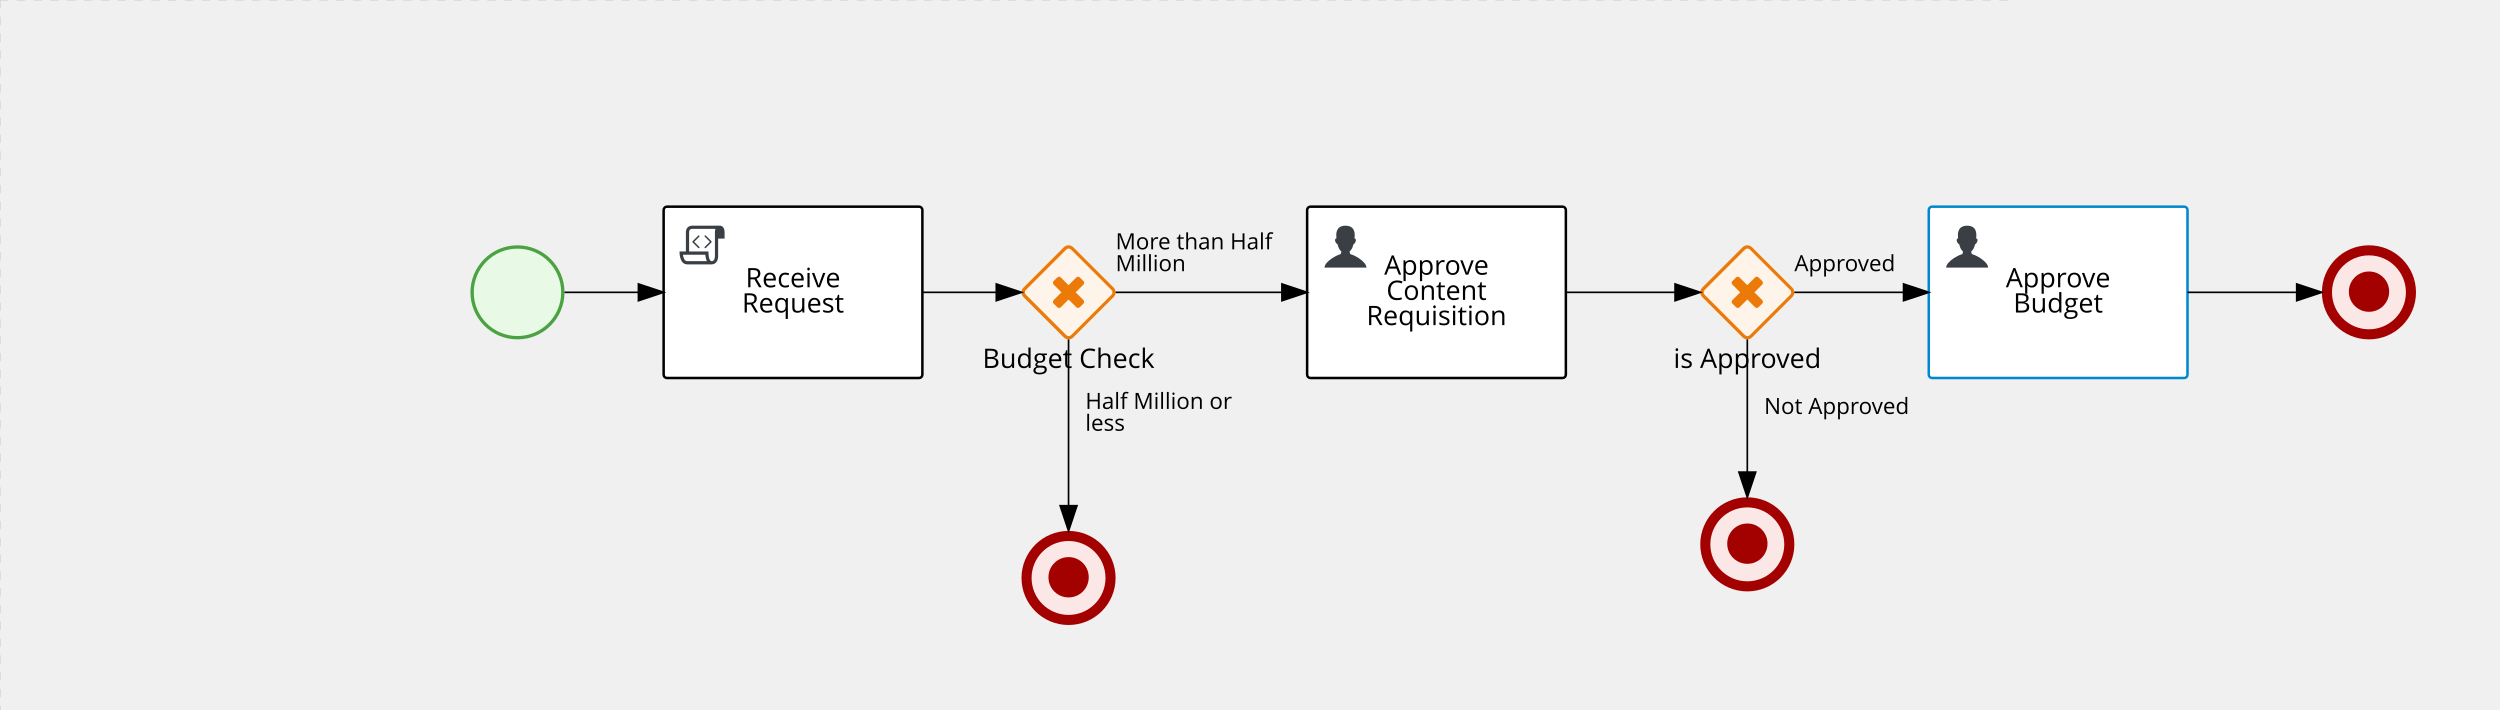
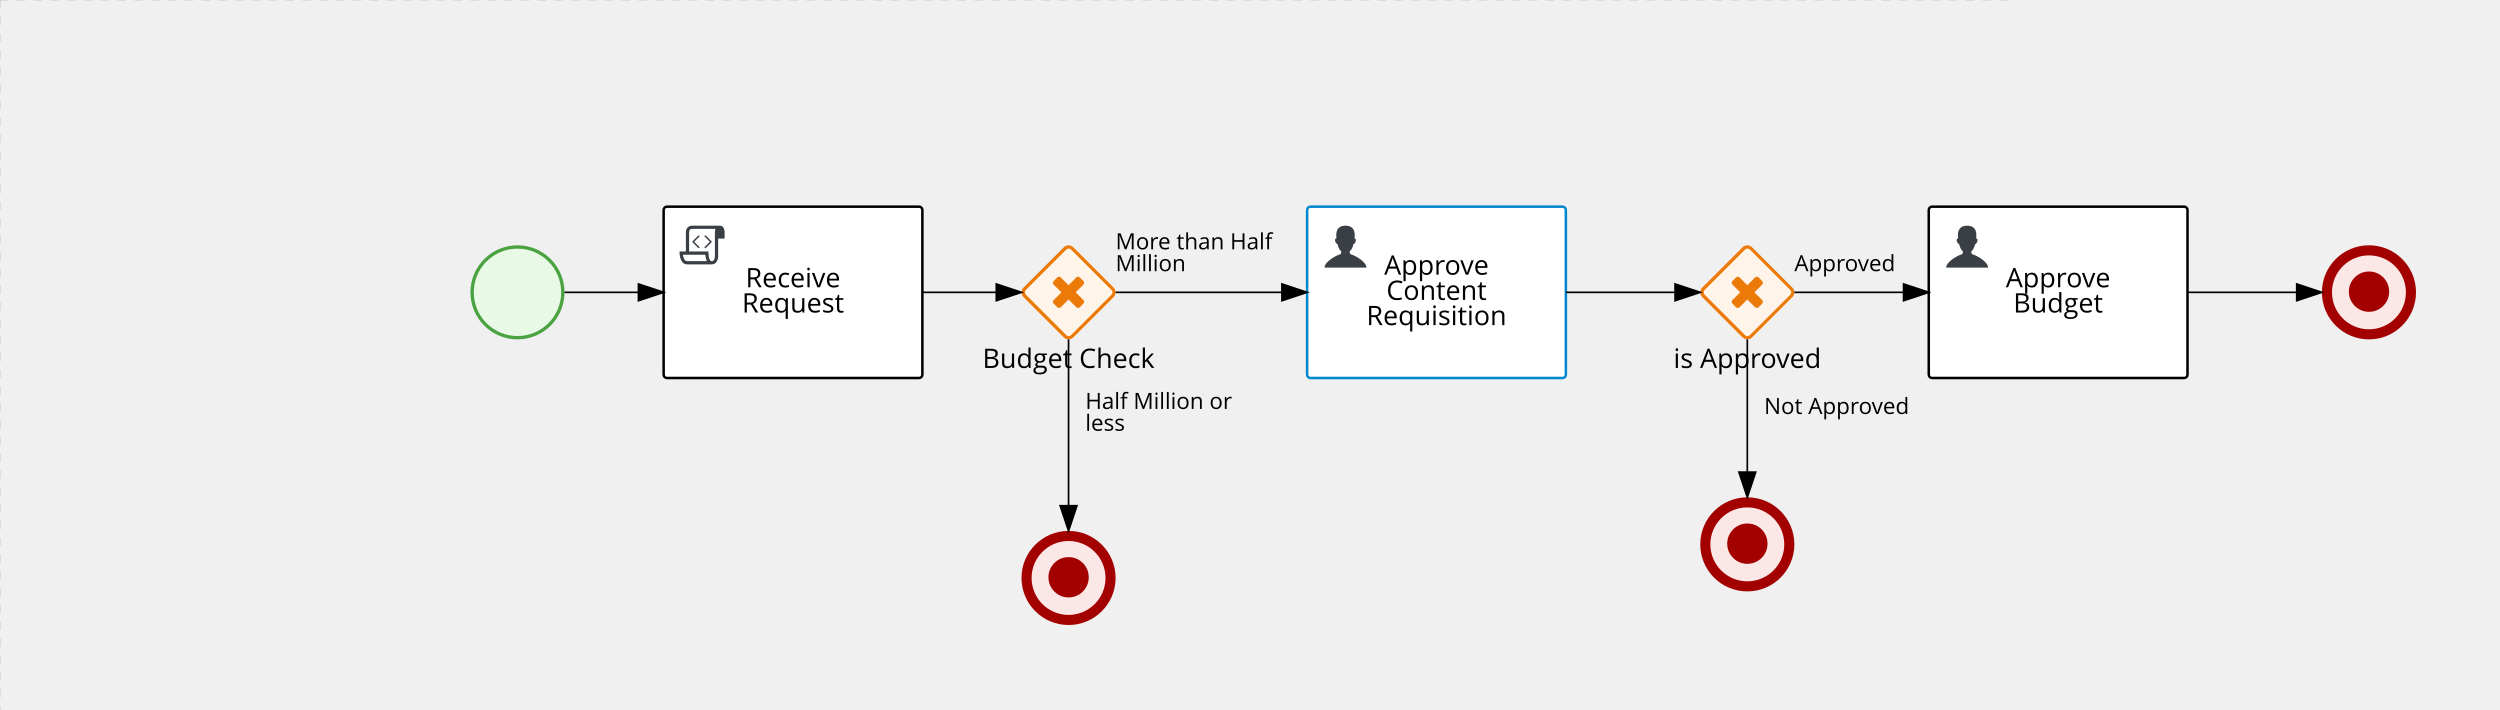
<svg xmlns="http://www.w3.org/2000/svg" version="1.1" width="1488" height="422" viewBox="0 0 1488 422">
  <defs />
  <g transform="matrix(1,0,0,1,0,0)">
    <g>
      <g>
        <g>
          <path fill="none" stroke="#d3d3d3" paint-order="fill stroke markers" d=" M 0 0 L 1200 0" stroke-miterlimit="10" stroke-opacity="0.8" stroke-dasharray="5" />
        </g>
        <g>
          <path fill="none" stroke="#d3d3d3" paint-order="fill stroke markers" d=" M 0 0 L 0 800" stroke-miterlimit="10" stroke-opacity="0.8" stroke-dasharray="5" />
        </g>
      </g>
      <g id="_47CD75F8-A6C3-4001-8D92-16EB3D721F1A" bpmn2nodeid="_47CD75F8-A6C3-4001-8D92-16EB3D721F1A" transform="matrix(1,0,0,1,608,146)">
        <g>
          <path fill="none" stroke="none" />
        </g>
        <g transform="matrix(0.125,0,0,0.125,0,0)">
          <g transform="matrix(1,0,0,1,0,0)">
            <path fill="#fef4ea" stroke="none" id="_47CD75F8-A6C3-4001-8D92-16EB3D721F1A?shapeType=BACKGROUND" paint-order="stroke fill markers" d=" M 0 0 M 224.4 4.3 C 216.4 4.3 208.4 7.3 202.3 13.4 L 13.5 202.2 C 1.3 214.4 1.3 234.2 13.5 246.4 L 202.2 435.1 C 208.3 441.2 216.4 444.2 224.3 444.2 C 232.2 444.2 240.3 441.2 246.4 435.1 L 435.1 246.4 C 447.3 234.2 447.3 214.4 435.1 202.2 L 246.5 13.4 C 240.4 7.3 232.4 4.3 224.4 4.3 L 224.4 4.3 Z" />
          </g>
          <g>
            <g transform="matrix(1,0,0,1,0,0)">
              <g transform="matrix(1,0,0,1,0,0)">
                <path fill="#ec7a08" stroke="none" id="_47CD75F8-A6C3-4001-8D92-16EB3D721F1A?shapeType=BORDER&amp;renderType=FILL" paint-order="stroke fill markers" d=" M 0 0 M 20.8 212.7 L 213.3 20.2 C 219.6 13.9 229.7 13.9 235.9 20.2 L 428.4 212.7 C 434.7 219 434.7 229.1 428.4 235.3 L 235.9 427.8 C 229.6 434.1 219.5 434.1 213.3 427.8 L 20.8 235.3 C 14.5 229.1 14.5 218.9 20.8 212.7 L 20.8 212.7 Z M 0 0 M 0 224 C 0 232.1 3.1 240.3 9.3 246.5 L 201.5 438.7 C 213.9 451.1 234.1 451.1 246.5 438.7 L 438.7 246.5 C 444.9 240.3 448 232.1 448 224 C 448 215.9 444.9 207.7 438.7 201.5 L 246.5 9.3 C 234.1 -3.1 213.9 -3.1 201.5 9.3 L 9.3 201.5 C 3.1 207.7 0 215.9 0 224 L 0 224 Z" />
              </g>
            </g>
          </g>
          <g>
            <g transform="matrix(1,0,0,1,0,0)">
              <g transform="matrix(1,0,0,1,0,0)">
                <path fill="#ec7a08" stroke="none" id="_47CD75F8-A6C3-4001-8D92-16EB3D721F1Aundefined" paint-order="stroke fill markers" d=" M 0 0 M 298.2 269.2 C 298.2 272.6 297.1 275.3 294.7 277.7 L 277.7 294.7 C 275.3 297.1 272.6 298.2 269.2 298.2 C 265.8 298.2 263.1 297.1 260.7 294.7 L 224 258 L 187.2 294.8 C 184.8 297.2 182.1 298.3 178.7 298.3 C 175.3 298.3 172.6 297.2 170.2 294.8 L 153.2 277.8 C 150.8 275.4 149.7 272.7 149.7 269.3 C 149.7 265.9 150.8 263.2 153.2 260.8 L 190 224 L 153.2 187.2 C 150.8 184.8 149.7 182 149.7 178.7 C 149.7 175.3 150.8 172.5 153.2 170.2 L 170.2 153.2 C 172.6 150.8 175.3 149.7 178.7 149.7 C 182.1 149.7 184.8 150.8 187.2 153.2 L 224 190 L 260.8 153.2 C 263.2 150.8 265.9 149.7 269.3 149.7 C 272.7 149.7 275.4 150.8 277.8 153.2 L 294.8 170.2 C 297.2 172.5 298.3 175.3 298.3 178.7 C 298.3 182 297.2 184.8 294.8 187.2 L 258 224 L 294.8 260.8 C 297.1 263.1 298.2 265.9 298.2 269.2 Z" />
              </g>
            </g>
          </g>
        </g>
        <g transform="matrix(1,0,0,1,-23.22266,61)">
          <text fill="#000000" stroke="none" font-family="Open Sans" font-size="12pt" font-style="normal" font-weight="normal" text-decoration="normal" x="51.223" y="12" text-anchor="middle" dominant-baseline="alphabetic">Budget Check</text>
        </g>
      </g>
      <g id="_5832164D-7DEC-4E55-96C7-1B1985E68838" bpmn2nodeid="_5832164D-7DEC-4E55-96C7-1B1985E68838" transform="matrix(1,0,0,1,280,146)">
        <g>
          <path fill="none" stroke="none" />
        </g>
        <g transform="matrix(0.125,0,0,0.125,0,0)">
          <g transform="matrix(1,0,0,1,0,0)">
            <path fill="#e8fae6" stroke="none" id="_5832164D-7DEC-4E55-96C7-1B1985E68838?shapeType=BACKGROUND" paint-order="stroke fill markers" d=" M 0 0 M 444 224 C 444 263.9 434.2 300.8 414.4 334.5 C 394.7 368.2 368 394.9 334.4 414.5 C 300.8 434.1 263.9 444 224 444 C 184.1 444 147.2 434.2 113.5 414.4 C 79.8 394.7 53.1 368 33.5 334.4 C 13.9 300.8 4 263.9 4 224 C 4 184.1 13.8 147.2 33.6 113.5 C 53.4 79.8 80.1 53.1 113.6 33.5 C 147.1 13.9 184.1 4 224 4 C 263.9 4 300.8 13.8 334.5 33.6 C 368.2 53.4 394.9 80.1 414.5 113.6 C 434.1 147.1 444 184.1 444 224 Z" />
          </g>
          <g>
            <g transform="matrix(1,0,0,1,0,0)">
              <g transform="matrix(1,0,0,1,0,0)">
                <path fill="#4aa241" stroke="none" id="_5832164D-7DEC-4E55-96C7-1B1985E68838?shapeType=BORDER&amp;renderType=FILL" paint-order="stroke fill markers" d=" M 0 0 M 224 0 C 100.3 0 0 100.3 0 224 C 0 347.7 100.3 448 224 448 C 347.7 448 448 347.7 448 224 C 448 100.3 347.7 0 224 0 Z M 0 0 M 224 432 C 109.1 432 16 338.9 16 224 C 16 109.1 109.1 16 224 16 C 338.9 16 432 109.1 432 224 C 432 338.9 338.9 432 224 432 Z" />
              </g>
            </g>
          </g>
        </g>
        <g transform="matrix(1,0,0,1,28,61)" />
      </g>
      <g id="_7F8D8C8F-030A-4CD9-A60C-AFBC822C1DB2" bpmn2nodeid="_7F8D8C8F-030A-4CD9-A60C-AFBC822C1DB2" transform="matrix(1,0,0,1,395,123)">
        <g>
          <path fill="none" stroke="none" />
        </g>
        <g transform="matrix(1,0,0,1,0,0)">
          <path fill="#ffffff" stroke="none" id="_7F8D8C8F-030A-4CD9-A60C-AFBC822C1DB2?shapeType=BACKGROUND" paint-order="stroke fill markers" d=" M 2 0 L 152 0 L 152 0 A 2 2 0 0 1 154 2 L 154 100 L 154 100 A 2 2 0 0 1 152 102 L 2 102 L 2 102 A 2 2 0 0 1 0 100 L 0 2 L 0 2 A 2 2 0 0 1 2 0 Z" />
        </g>
        <g transform="matrix(1,0,0,1,0,0)">
-           <path fill="none" stroke="rgb(0,0,0)" id="_7F8D8C8F-030A-4CD9-A60C-AFBC822C1DB2?shapeType=BORDER&amp;renderType=STROKE" paint-order="fill stroke markers" d=" M 2 0 L 152 0 L 152 0 A 2 2 0 0 1 154 2 L 154 100 L 154 100 A 2 2 0 0 1 152 102 L 2 102 L 2 102 A 2 2 0 0 1 0 100 L 0 2 L 0 2 A 2 2 0 0 1 2 0 Z" stroke-miterlimit="10" stroke-width="1.5" stroke-dasharray="" />
+           <path fill="none" stroke="#000000" id="_7F8D8C8F-030A-4CD9-A60C-AFBC822C1DB2?shapeType=BORDER&amp;renderType=STROKE" paint-order="fill stroke markers" d=" M 2 0 L 152 0 L 152 0 A 2 2 0 0 1 154 2 L 154 100 L 154 100 A 2 2 0 0 1 152 102 L 2 102 L 2 102 A 2 2 0 0 1 0 100 L 0 2 L 0 2 A 2 2 0 0 1 2 0 Z" stroke-miterlimit="10" stroke-width="1.5" stroke-dasharray="" />
        </g>
        <g>
          <g transform="matrix(0.06,0,0,0.06,9.4,9.4)">
            <g transform="matrix(1,0,0,1,0,0)">
              <path fill="#393f44" stroke="none" id="_7F8D8C8F-030A-4CD9-A60C-AFBC822C1DB2undefined" paint-order="stroke fill markers" d=" M 0 0 M 197.3 130.2 C 194.4 127.3 189.6 127.3 186.7 130.2 L 130.2 186.7 C 127.3 189.6 127.3 194.4 130.2 197.3 L 186.7 253.8 C 188.1 255.3 190.1 256 192 256 C 193.9 256 195.9 255.3 197.3 253.7 C 200.2 250.8 200.2 246 197.3 243.1 L 146.2 192 L 197.3 140.8 C 200.2 137.9 200.2 133.1 197.3 130.2 Z" />
            </g>
            <g transform="matrix(1,0,0,1,0,0)">
              <path fill="#393f44" stroke="none" id="_7F8D8C8F-030A-4CD9-A60C-AFBC822C1DB2undefined" paint-order="stroke fill markers" d=" M 0 0 M 261.3 130.2 C 258.4 127.3 253.6 127.3 250.7 130.2 C 247.8 133.1 247.8 137.9 250.7 140.8 L 301.8 191.9 L 250.7 243 C 247.8 245.9 247.8 250.7 250.7 253.6 C 252.1 255.3 254.1 256 256 256 C 257.9 256 259.9 255.3 261.3 253.8 L 317.8 197.3 C 320.7 194.4 320.7 189.6 317.8 186.7 L 261.3 130.2 Z" />
            </g>
            <g transform="matrix(1,0,0,1,0,0)">
              <path fill="#393f44" stroke="none" id="_7F8D8C8F-030A-4CD9-A60C-AFBC822C1DB2undefined" paint-order="stroke fill markers" d=" M 0 0 M 400 32 C 400 32 152.8 32 128 32 C 62 32 64 96 64 96 L 64 288 L 1 288 C 1 288 -4 416 78 416 L 320 416 C 368 416 384 368 384 336 C 384 314.2 384 224.4 384 160 L 448 160 L 448 96 C 448 96 449 32 400 32 Z M 0 0 M 78 383.9 C 68.5 383.9 61.6 381.1 55.5 374.9 C 43.4 362.4 37.5 339.6 34.9 320 L 256.9 320 C 257.1 322.7 257.3 325.4 257.6 328.2 C 260 351.6 264.7 370.1 271.9 383.9 L 78 383.9 L 78 383.9 Z M 0 0 M 352 336 C 352 345.9 349.6 360.3 342.9 371 C 337.2 380.1 330.4 384 320 384 C 285 384 288 288 288 288 L 96 288 L 96 96 L 96 95.9 L 96 95.1 C 96 90.6 97.6 78.3 104.7 71.2 C 106.5 69.4 111.9 64 128 64 L 356.5 64 C 354.4 72.8 352.8 81.8 352.2 89.9 C 352.2 90.5 352.1 91.1 352.1 91.7 C 352.1 92 352.1 92.3 352.1 92.6 C 352 94.8 352 96 352 96 L 352 160 L 352 336 Z" />
            </g>
          </g>
        </g>
        <g transform="matrix(1,0,0,1,46.625,36)">
          <text fill="#000000" stroke="none" font-family="Open Sans" font-size="12pt" font-style="normal" font-weight="normal" text-decoration="normal" x="30.375" y="12" text-anchor="middle" dominant-baseline="alphabetic">Receive </text>
          <text fill="#000000" stroke="none" font-family="Open Sans" font-size="12pt" font-style="normal" font-weight="normal" text-decoration="normal" x="30.375" y="27" text-anchor="middle" dominant-baseline="alphabetic">Request</text>
        </g>
      </g>
      <g id="_7146F601-381F-4E8C-8C87-3240FDE5E5F8" bpmn2nodeid="_7146F601-381F-4E8C-8C87-3240FDE5E5F8" transform="matrix(1,0,0,1,1012,146)">
        <g>
          <path fill="none" stroke="none" />
        </g>
        <g transform="matrix(0.125,0,0,0.125,0,0)">
          <g transform="matrix(1,0,0,1,0,0)">
            <path fill="#fef4ea" stroke="none" id="_7146F601-381F-4E8C-8C87-3240FDE5E5F8?shapeType=BACKGROUND" paint-order="stroke fill markers" d=" M 0 0 M 224.4 4.3 C 216.4 4.3 208.4 7.3 202.3 13.4 L 13.5 202.2 C 1.3 214.4 1.3 234.2 13.5 246.4 L 202.2 435.1 C 208.3 441.2 216.4 444.2 224.3 444.2 C 232.2 444.2 240.3 441.2 246.4 435.1 L 435.1 246.4 C 447.3 234.2 447.3 214.4 435.1 202.2 L 246.5 13.4 C 240.4 7.3 232.4 4.3 224.4 4.3 L 224.4 4.3 Z" />
          </g>
          <g>
            <g transform="matrix(1,0,0,1,0,0)">
              <g transform="matrix(1,0,0,1,0,0)">
                <path fill="#ec7a08" stroke="none" id="_7146F601-381F-4E8C-8C87-3240FDE5E5F8?shapeType=BORDER&amp;renderType=FILL" paint-order="stroke fill markers" d=" M 0 0 M 20.8 212.7 L 213.3 20.2 C 219.6 13.9 229.7 13.9 235.9 20.2 L 428.4 212.7 C 434.7 219 434.7 229.1 428.4 235.3 L 235.9 427.8 C 229.6 434.1 219.5 434.1 213.3 427.8 L 20.8 235.3 C 14.5 229.1 14.5 218.9 20.8 212.7 L 20.8 212.7 Z M 0 0 M 0 224 C 0 232.1 3.1 240.3 9.3 246.5 L 201.5 438.7 C 213.9 451.1 234.1 451.1 246.5 438.7 L 438.7 246.5 C 444.9 240.3 448 232.1 448 224 C 448 215.9 444.9 207.7 438.7 201.5 L 246.5 9.3 C 234.1 -3.1 213.9 -3.1 201.5 9.3 L 9.3 201.5 C 3.1 207.7 0 215.9 0 224 L 0 224 Z" />
              </g>
            </g>
          </g>
          <g>
            <g transform="matrix(1,0,0,1,0,0)">
              <g transform="matrix(1,0,0,1,0,0)">
                <path fill="#ec7a08" stroke="none" id="_7146F601-381F-4E8C-8C87-3240FDE5E5F8undefined" paint-order="stroke fill markers" d=" M 0 0 M 298.2 269.2 C 298.2 272.6 297.1 275.3 294.7 277.7 L 277.7 294.7 C 275.3 297.1 272.6 298.2 269.2 298.2 C 265.8 298.2 263.1 297.1 260.7 294.7 L 224 258 L 187.2 294.8 C 184.8 297.2 182.1 298.3 178.7 298.3 C 175.3 298.3 172.6 297.2 170.2 294.8 L 153.2 277.8 C 150.8 275.4 149.7 272.7 149.7 269.3 C 149.7 265.9 150.8 263.2 153.2 260.8 L 190 224 L 153.2 187.2 C 150.8 184.8 149.7 182 149.7 178.7 C 149.7 175.3 150.8 172.5 153.2 170.2 L 170.2 153.2 C 172.6 150.8 175.3 149.7 178.7 149.7 C 182.1 149.7 184.8 150.8 187.2 153.2 L 224 190 L 260.8 153.2 C 263.2 150.8 265.9 149.7 269.3 149.7 C 272.7 149.7 275.4 150.8 277.8 153.2 L 294.8 170.2 C 297.2 172.5 298.3 175.3 298.3 178.7 C 298.3 182 297.2 184.8 294.8 187.2 L 258 224 L 294.8 260.8 C 297.1 263.1 298.2 265.9 298.2 269.2 Z" />
              </g>
            </g>
          </g>
        </g>
        <g transform="matrix(1,0,0,1,-15.96094,61)">
          <text fill="#000000" stroke="none" font-family="Open Sans" font-size="12pt" font-style="normal" font-weight="normal" text-decoration="normal" x="43.961" y="12" text-anchor="middle" dominant-baseline="alphabetic">is Approved</text>
        </g>
      </g>
      <g id="_4E981767-9E55-4D6F-973B-BF97CFF3ED2B" bpmn2nodeid="_4E981767-9E55-4D6F-973B-BF97CFF3ED2B" transform="matrix(1,0,0,1,1012,296)">
        <g>
          <path fill="none" stroke="none" />
        </g>
        <g transform="matrix(0.125,0,0,0.125,0,0)">
          <g transform="matrix(1,0,0,1,0,0)">
            <path fill="#fce7e7" stroke="none" id="_4E981767-9E55-4D6F-973B-BF97CFF3ED2B?shapeType=BACKGROUND" paint-order="stroke fill markers" d=" M 0 0 M 444 224 C 444 263.9 434.2 300.8 414.4 334.5 C 394.7 368.2 368 394.9 334.4 414.5 C 300.8 434.1 263.9 444 224 444 C 184.1 444 147.2 434.2 113.5 414.4 C 79.8 394.7 53.1 368 33.5 334.4 C 13.9 300.8 4 263.9 4 224 C 4 184.1 13.8 147.2 33.6 113.5 C 53.4 79.8 80.1 53.1 113.6 33.5 C 147.1 13.9 184.1 4 224 4 C 263.9 4 300.8 13.8 334.5 33.6 C 368.2 53.4 394.9 80.1 414.5 113.6 C 434.1 147.1 444 184.1 444 224 Z" />
          </g>
          <g>
            <g transform="matrix(1,0,0,1,0,0)">
              <g transform="matrix(1,0,0,1,0,0)">
                <path fill="#a30000" stroke="none" id="_4E981767-9E55-4D6F-973B-BF97CFF3ED2B?shapeType=BORDER&amp;renderType=FILL" paint-order="stroke fill markers" d=" M 0 0 M 224 0 C 100.3 0 0 100.3 0 224 C 0 347.7 100.3 448 224 448 C 347.7 448 448 347.7 448 224 C 448 100.3 347.7 0 224 0 Z M 0 0 M 224 400 C 126.8 400 48 321.2 48 224 C 48 126.8 126.8 48 224 48 C 321.2 48 400 126.8 400 224 C 400 321.2 321.2 400 224 400 Z" />
              </g>
            </g>
          </g>
          <g>
            <g transform="matrix(1,0,0,1,0,0)">
              <g transform="matrix(1,0,0,1,0,0)">
                <path fill="#a30000" stroke="none" id="_4E981767-9E55-4D6F-973B-BF97CFF3ED2Bundefined" paint-order="stroke fill markers" d=" M 0 0 M 320.2 220.7 C 320.2 238.1 315.9 254.2 307.3 268.9 C 298.7 283.6 287.1 295.3 272.4 303.8 C 257.7 312.4 241.6 316.7 224.2 316.7 C 206.8 316.7 190.7 312.4 176 303.8 C 161.3 295.2 149.7 283.6 141.1 268.9 C 132.5 254.2 128.3 238.1 128.3 220.7 C 128.3 203.3 132.6 187.2 141.2 172.5 C 149.8 157.8 161.4 146.1 176.1 137.5 C 190.8 128.9 206.9 124.7 224.3 124.7 C 241.7 124.7 257.8 129 272.5 137.6 C 287.2 146.2 298.9 157.9 307.4 172.5 C 316 187.2 320.2 203.3 320.2 220.7 Z" />
              </g>
            </g>
          </g>
        </g>
        <g transform="matrix(1,0,0,1,28,61)" />
      </g>
      <g id="_5C365354-8893-4288-9D04-B989E9D635D5" bpmn2nodeid="_5C365354-8893-4288-9D04-B989E9D635D5" transform="matrix(1,0,0,1,1382,146)">
        <g>
          <path fill="none" stroke="none" />
        </g>
        <g transform="matrix(0.125,0,0,0.125,0,0)">
          <g transform="matrix(1,0,0,1,0,0)">
            <path fill="#fce7e7" stroke="none" id="_5C365354-8893-4288-9D04-B989E9D635D5?shapeType=BACKGROUND" paint-order="stroke fill markers" d=" M 0 0 M 444 224 C 444 263.9 434.2 300.8 414.4 334.5 C 394.7 368.2 368 394.9 334.4 414.5 C 300.8 434.1 263.9 444 224 444 C 184.1 444 147.2 434.2 113.5 414.4 C 79.8 394.7 53.1 368 33.5 334.4 C 13.9 300.8 4 263.9 4 224 C 4 184.1 13.8 147.2 33.6 113.5 C 53.4 79.8 80.1 53.1 113.6 33.5 C 147.1 13.9 184.1 4 224 4 C 263.9 4 300.8 13.8 334.5 33.6 C 368.2 53.4 394.9 80.1 414.5 113.6 C 434.1 147.1 444 184.1 444 224 Z" />
          </g>
          <g>
            <g transform="matrix(1,0,0,1,0,0)">
              <g transform="matrix(1,0,0,1,0,0)">
                <path fill="#a30000" stroke="none" id="_5C365354-8893-4288-9D04-B989E9D635D5?shapeType=BORDER&amp;renderType=FILL" paint-order="stroke fill markers" d=" M 0 0 M 224 0 C 100.3 0 0 100.3 0 224 C 0 347.7 100.3 448 224 448 C 347.7 448 448 347.7 448 224 C 448 100.3 347.7 0 224 0 Z M 0 0 M 224 400 C 126.8 400 48 321.2 48 224 C 48 126.8 126.8 48 224 48 C 321.2 48 400 126.8 400 224 C 400 321.2 321.2 400 224 400 Z" />
              </g>
            </g>
          </g>
          <g>
            <g transform="matrix(1,0,0,1,0,0)">
              <g transform="matrix(1,0,0,1,0,0)">
                <path fill="#a30000" stroke="none" id="_5C365354-8893-4288-9D04-B989E9D635D5undefined" paint-order="stroke fill markers" d=" M 0 0 M 320.2 220.7 C 320.2 238.1 315.9 254.2 307.3 268.9 C 298.7 283.6 287.1 295.3 272.4 303.8 C 257.7 312.4 241.6 316.7 224.2 316.7 C 206.8 316.7 190.7 312.4 176 303.8 C 161.3 295.2 149.7 283.6 141.1 268.9 C 132.5 254.2 128.3 238.1 128.3 220.7 C 128.3 203.3 132.6 187.2 141.2 172.5 C 149.8 157.8 161.4 146.1 176.1 137.5 C 190.8 128.9 206.9 124.7 224.3 124.7 C 241.7 124.7 257.8 129 272.5 137.6 C 287.2 146.2 298.9 157.9 307.4 172.5 C 316 187.2 320.2 203.3 320.2 220.7 Z" />
              </g>
            </g>
          </g>
        </g>
        <g transform="matrix(1,0,0,1,28,61)" />
      </g>
      <g id="_F9AD6B7D-A62C-4D84-BA3E-2846CD511C62" bpmn2nodeid="_F9AD6B7D-A62C-4D84-BA3E-2846CD511C62" transform="matrix(1,0,0,1,1148,123)">
        <g>
          <path fill="none" stroke="none" />
        </g>
        <g transform="matrix(1,0,0,1,0,0)">
          <path fill="#ffffff" stroke="none" id="_F9AD6B7D-A62C-4D84-BA3E-2846CD511C62?shapeType=BACKGROUND" paint-order="stroke fill markers" d=" M 2 0 L 152 0 L 152 0 A 2 2 0 0 1 154 2 L 154 100 L 154 100 A 2 2 0 0 1 152 102 L 2 102 L 2 102 A 2 2 0 0 1 0 100 L 0 2 L 0 2 A 2 2 0 0 1 2 0 Z" />
        </g>
        <g transform="matrix(1,0,0,1,0,0)">
-           <path fill="none" stroke="rgb(0,136,206)" id="_F9AD6B7D-A62C-4D84-BA3E-2846CD511C62?shapeType=BORDER&amp;renderType=STROKE" paint-order="fill stroke markers" d=" M 2 0 L 152 0 L 152 0 A 2 2 0 0 1 154 2 L 154 100 L 154 100 A 2 2 0 0 1 152 102 L 2 102 L 2 102 A 2 2 0 0 1 0 100 L 0 2 L 0 2 A 2 2 0 0 1 2 0 Z" stroke-miterlimit="10" stroke-width="1.5" stroke-dasharray="" />
+           <path fill="none" stroke="#000000" id="_F9AD6B7D-A62C-4D84-BA3E-2846CD511C62?shapeType=BORDER&amp;renderType=STROKE" paint-order="fill stroke markers" d=" M 2 0 L 152 0 L 152 0 A 2 2 0 0 1 154 2 L 154 100 L 154 100 A 2 2 0 0 1 152 102 L 2 102 L 2 102 A 2 2 0 0 1 0 100 L 0 2 L 0 2 A 2 2 0 0 1 2 0 Z" stroke-miterlimit="10" stroke-width="1.5" stroke-dasharray="" />
        </g>
        <g>
          <g transform="matrix(0.06,0,0,0.06,9.4,9.4)">
            <g transform="matrix(1,0,0,1,0,0)">
              <path fill="#393f44" stroke="none" id="_F9AD6B7D-A62C-4D84-BA3E-2846CD511C62undefined" paint-order="stroke fill markers" d=" M 0 0 M 16 445.21 C 16 440.869 18.784 431.129 22.001 424.217 C 35.768 394.64 77.283 359.28 129 333.084 C 144.516 325.224 157.347 319.964 167.807 317.174 C 171.932 316.074 175.729 314.414 176.525 313.363 C 178.894 310.234 180.914 302.908 181.727 294.5 L 182.5 286.5 L 178.507 283.455 C 166.303 274.146 154.284 251.678 148.04 226.5 C 145.611 216.707 145.056 215.462 142.984 215.158 C 141.703 214.97 138.083 212.243 134.939 209.099 C 123.233 197.393 116.891 177.376 121.44 166.49 C 123.002 162.751 128.155 159.01 131.75 159.004 C 134.448 159 134.471 158.603 132.914 138.788 C 130.927 113.496 134.279 92.265 143.132 74.076 C 152.232 55.38 167.569 42.882 189.049 36.66 C 210.203 30.532 237.797 30.532 258.951 36.66 C 300.042 48.563 318.958 83.806 314.955 141 C 314.32 150.075 313.624 157.788 313.409 158.14 C 313.194 158.493 314.575 159.073 316.479 159.43 C 328.929 161.766 330.986 177.018 321.496 196.621 C 316.903 206.109 309.357 214.508 304.817 215.185 C 303.023 215.453 302.293 217.146 299.943 226.5 C 296.659 239.567 294.474 245.305 287.948 257.995 C 282.491 268.606 273.035 281.109 268.108 284.229 L 264.871 286.278 L 265.518 292.889 C 266.345 301.33 268.639 309.871 270.877 312.837 C 272.067 314.415 275.002 315.79 280.063 317.139 C 291.069 320.075 303.617 325.274 321 334.102 C 369.815 358.891 410.848 393.758 425.032 422.5 C 429.07 430.682 432 440.232 432 445.21 L 432 448 L 224 448 L 16 448 L 16 445.21 Z" />
            </g>
          </g>
        </g>
        <g transform="matrix(1,0,0,1,4.04,13.68)">
          <g transform="matrix(0.04,0,0,0.04,63.36,69.12)">
            <g transform="matrix(1,0,0,1,0,0)">
              <path fill="none" stroke="none" />
            </g>
            <g transform="matrix(1,0,0,1,0,0)">
              <path fill="none" stroke="none" />
            </g>
          </g>
        </g>
        <g transform="matrix(1,0,0,1,43.78125,36)">
          <text fill="#000000" stroke="none" font-family="Open Sans" font-size="12pt" font-style="normal" font-weight="normal" text-decoration="normal" x="33.219" y="12" text-anchor="middle" dominant-baseline="alphabetic">Approve </text>
          <text fill="#000000" stroke="none" font-family="Open Sans" font-size="12pt" font-style="normal" font-weight="normal" text-decoration="normal" x="33.219" y="27" text-anchor="middle" dominant-baseline="alphabetic"> Budget  </text>
        </g>
      </g>
      <g id="_4DB7E0BD-51C7-468E-AB36-1F2DEFC885CD" bpmn2nodeid="_4DB7E0BD-51C7-468E-AB36-1F2DEFC885CD" transform="matrix(1,0,0,1,608,316)">
        <g>
          <path fill="none" stroke="none" />
        </g>
        <g transform="matrix(0.125,0,0,0.125,0,0)">
          <g transform="matrix(1,0,0,1,0,0)">
            <path fill="#fce7e7" stroke="none" id="_4DB7E0BD-51C7-468E-AB36-1F2DEFC885CD?shapeType=BACKGROUND" paint-order="stroke fill markers" d=" M 0 0 M 444 224 C 444 263.9 434.2 300.8 414.4 334.5 C 394.7 368.2 368 394.9 334.4 414.5 C 300.8 434.1 263.9 444 224 444 C 184.1 444 147.2 434.2 113.5 414.4 C 79.8 394.7 53.1 368 33.5 334.4 C 13.9 300.8 4 263.9 4 224 C 4 184.1 13.8 147.2 33.6 113.5 C 53.4 79.8 80.1 53.1 113.6 33.5 C 147.1 13.9 184.1 4 224 4 C 263.9 4 300.8 13.8 334.5 33.6 C 368.2 53.4 394.9 80.1 414.5 113.6 C 434.1 147.1 444 184.1 444 224 Z" />
          </g>
          <g>
            <g transform="matrix(1,0,0,1,0,0)">
              <g transform="matrix(1,0,0,1,0,0)">
                <path fill="#a30000" stroke="none" id="_4DB7E0BD-51C7-468E-AB36-1F2DEFC885CD?shapeType=BORDER&amp;renderType=FILL" paint-order="stroke fill markers" d=" M 0 0 M 224 0 C 100.3 0 0 100.3 0 224 C 0 347.7 100.3 448 224 448 C 347.7 448 448 347.7 448 224 C 448 100.3 347.7 0 224 0 Z M 0 0 M 224 400 C 126.8 400 48 321.2 48 224 C 48 126.8 126.8 48 224 48 C 321.2 48 400 126.8 400 224 C 400 321.2 321.2 400 224 400 Z" />
              </g>
            </g>
          </g>
          <g>
            <g transform="matrix(1,0,0,1,0,0)">
              <g transform="matrix(1,0,0,1,0,0)">
                <path fill="#a30000" stroke="none" id="_4DB7E0BD-51C7-468E-AB36-1F2DEFC885CDundefined" paint-order="stroke fill markers" d=" M 0 0 M 320.2 220.7 C 320.2 238.1 315.9 254.2 307.3 268.9 C 298.7 283.6 287.1 295.3 272.4 303.8 C 257.7 312.4 241.6 316.7 224.2 316.7 C 206.8 316.7 190.7 312.4 176 303.8 C 161.3 295.2 149.7 283.6 141.1 268.9 C 132.5 254.2 128.3 238.1 128.3 220.7 C 128.3 203.3 132.6 187.2 141.2 172.5 C 149.8 157.8 161.4 146.1 176.1 137.5 C 190.8 128.9 206.9 124.7 224.3 124.7 C 241.7 124.7 257.8 129 272.5 137.6 C 287.2 146.2 298.9 157.9 307.4 172.5 C 316 187.2 320.2 203.3 320.2 220.7 Z" />
              </g>
            </g>
          </g>
        </g>
        <g transform="matrix(1,0,0,1,28,61)" />
      </g>
      <g id="_9479B0F7-2694-4BB2-9D75-C63556CDCBC6" bpmn2nodeid="_9479B0F7-2694-4BB2-9D75-C63556CDCBC6" transform="matrix(1,0,0,1,778,123)">
        <g>
          <path fill="none" stroke="none" />
        </g>
        <g transform="matrix(1,0,0,1,0,0)">
          <path fill="#ffffff" stroke="none" id="_9479B0F7-2694-4BB2-9D75-C63556CDCBC6?shapeType=BACKGROUND" paint-order="stroke fill markers" d=" M 2 0 L 152 0 L 152 0 A 2 2 0 0 1 154 2 L 154 100 L 154 100 A 2 2 0 0 1 152 102 L 2 102 L 2 102 A 2 2 0 0 1 0 100 L 0 2 L 0 2 A 2 2 0 0 1 2 0 Z" />
        </g>
        <g transform="matrix(1,0,0,1,0,0)">
-           <path fill="none" stroke="rgb(0,0,0)" id="_9479B0F7-2694-4BB2-9D75-C63556CDCBC6?shapeType=BORDER&amp;renderType=STROKE" paint-order="fill stroke markers" d=" M 2 0 L 152 0 L 152 0 A 2 2 0 0 1 154 2 L 154 100 L 154 100 A 2 2 0 0 1 152 102 L 2 102 L 2 102 A 2 2 0 0 1 0 100 L 0 2 L 0 2 A 2 2 0 0 1 2 0 Z" stroke-miterlimit="10" stroke-width="1.5" stroke-dasharray="" />
+           <path fill="none" stroke="rgb(0,136,206)" id="_9479B0F7-2694-4BB2-9D75-C63556CDCBC6?shapeType=BORDER&amp;renderType=STROKE" paint-order="fill stroke markers" d=" M 2 0 L 152 0 L 152 0 A 2 2 0 0 1 154 2 L 154 100 L 154 100 A 2 2 0 0 1 152 102 L 2 102 L 2 102 A 2 2 0 0 1 0 100 L 0 2 L 0 2 A 2 2 0 0 1 2 0 Z" stroke-miterlimit="10" stroke-width="1.5" stroke-dasharray="" />
        </g>
        <g>
          <g transform="matrix(0.06,0,0,0.06,9.4,9.4)">
            <g transform="matrix(1,0,0,1,0,0)">
              <path fill="#393f44" stroke="none" id="_9479B0F7-2694-4BB2-9D75-C63556CDCBC6undefined" paint-order="stroke fill markers" d=" M 0 0 M 16 445.21 C 16 440.869 18.784 431.129 22.001 424.217 C 35.768 394.64 77.283 359.28 129 333.084 C 144.516 325.224 157.347 319.964 167.807 317.174 C 171.932 316.074 175.729 314.414 176.525 313.363 C 178.894 310.234 180.914 302.908 181.727 294.5 L 182.5 286.5 L 178.507 283.455 C 166.303 274.146 154.284 251.678 148.04 226.5 C 145.611 216.707 145.056 215.462 142.984 215.158 C 141.703 214.97 138.083 212.243 134.939 209.099 C 123.233 197.393 116.891 177.376 121.44 166.49 C 123.002 162.751 128.155 159.01 131.75 159.004 C 134.448 159 134.471 158.603 132.914 138.788 C 130.927 113.496 134.279 92.265 143.132 74.076 C 152.232 55.38 167.569 42.882 189.049 36.66 C 210.203 30.532 237.797 30.532 258.951 36.66 C 300.042 48.563 318.958 83.806 314.955 141 C 314.32 150.075 313.624 157.788 313.409 158.14 C 313.194 158.493 314.575 159.073 316.479 159.43 C 328.929 161.766 330.986 177.018 321.496 196.621 C 316.903 206.109 309.357 214.508 304.817 215.185 C 303.023 215.453 302.293 217.146 299.943 226.5 C 296.659 239.567 294.474 245.305 287.948 257.995 C 282.491 268.606 273.035 281.109 268.108 284.229 L 264.871 286.278 L 265.518 292.889 C 266.345 301.33 268.639 309.871 270.877 312.837 C 272.067 314.415 275.002 315.79 280.063 317.139 C 291.069 320.075 303.617 325.274 321 334.102 C 369.815 358.891 410.848 393.758 425.032 422.5 C 429.07 430.682 432 440.232 432 445.21 L 432 448 L 224 448 L 16 448 L 16 445.21 Z" />
            </g>
          </g>
        </g>
        <g transform="matrix(1,0,0,1,4.04,13.68)">
          <g transform="matrix(0.04,0,0,0.04,63.36,69.12)">
            <g transform="matrix(1,0,0,1,0,0)">
              <path fill="none" stroke="none" />
            </g>
            <g transform="matrix(1,0,0,1,0,0)">
              <path fill="none" stroke="none" />
            </g>
          </g>
        </g>
        <g transform="matrix(1,0,0,1,35.30078,28.5)">
          <text fill="#000000" stroke="none" font-family="Open Sans" font-size="12pt" font-style="normal" font-weight="normal" text-decoration="normal" x="41.699" y="12" text-anchor="middle" dominant-baseline="alphabetic">  Approve   </text>
          <text fill="#000000" stroke="none" font-family="Open Sans" font-size="12pt" font-style="normal" font-weight="normal" text-decoration="normal" x="41.699" y="27" text-anchor="middle" dominant-baseline="alphabetic">  Content    </text>
          <text fill="#000000" stroke="none" font-family="Open Sans" font-size="12pt" font-style="normal" font-weight="normal" text-decoration="normal" x="41.699" y="42" text-anchor="middle" dominant-baseline="alphabetic">Requisition</text>
        </g>
      </g>
      <g id="_3926D098-E65C-428D-8241-48AC51BFA044" bpmn2nodeid="_3926D098-E65C-428D-8241-48AC51BFA044">
        <g>
          <path fill="none" stroke="#000000" paint-order="fill stroke markers" d=" M 336 174 L 380 174" stroke-miterlimit="10" stroke-dasharray="" />
        </g>
        <g transform="matrix(1,0,0,1,336,174)" />
        <g transform="matrix(6.123233995736766e-17,1,-1,6.123233995736766e-17,395,169)">
          <path fill="#000000" stroke="#000000" paint-order="fill stroke markers" d=" M 10 15 L 0 15 L 5 0 Z" stroke-miterlimit="10" stroke-dasharray="" />
        </g>
        <g transform="matrix(1,0,0,1,336,164)" />
      </g>
      <g id="_44494ABD-D422-49D3-80C1-8B515B29CF9C" bpmn2nodeid="_44494ABD-D422-49D3-80C1-8B515B29CF9C">
        <g>
          <path fill="none" stroke="#000000" paint-order="fill stroke markers" d=" M 549 174 L 593 174" stroke-miterlimit="10" stroke-dasharray="" />
        </g>
        <g transform="matrix(1,0,0,1,549,174)" />
        <g transform="matrix(6.123233995736766e-17,1,-1,6.123233995736766e-17,608,169)">
          <path fill="#000000" stroke="#000000" paint-order="fill stroke markers" d=" M 10 15 L 0 15 L 5 0 Z" stroke-miterlimit="10" stroke-dasharray="" />
        </g>
        <g transform="matrix(1,0,0,1,549,164)" />
      </g>
      <g id="_017747A4-103E-4713-9344-AAE3AD8E8E9C" bpmn2nodeid="_017747A4-103E-4713-9344-AAE3AD8E8E9C">
        <g>
          <path fill="none" stroke="#000000" paint-order="fill stroke markers" d=" M 636 202 L 636 301" stroke-miterlimit="10" stroke-dasharray="" />
        </g>
        <g transform="matrix(1,0,0,1,636,202)" />
        <g transform="matrix(-1,1.2246467991473532e-16,-1.2246467991473532e-16,-1,641,316)">
          <path fill="#000000" stroke="#000000" paint-order="fill stroke markers" d=" M 10 15 L 0 15 L 5 0 Z" stroke-miterlimit="10" stroke-dasharray="" />
        </g>
        <g transform="matrix(1,0,0,1,646,233)">
          <text fill="#000000" stroke="none" font-family="Open Sans" font-size="10pt" font-style="normal" font-weight="normal" text-decoration="normal" x="0" y="10.4" text-anchor="start" dominant-baseline="alphabetic">Half Million or        </text>
          <text fill="#000000" stroke="none" font-family="Open Sans" font-size="10pt" font-style="normal" font-weight="normal" text-decoration="normal" x="0" y="23.4" text-anchor="start" dominant-baseline="alphabetic">less                          </text>
        </g>
      </g>
      <g id="_F4E45D0F-3F06-48C1-A13E-1D8A6A2388F7" bpmn2nodeid="_F4E45D0F-3F06-48C1-A13E-1D8A6A2388F7">
        <g>
          <path fill="none" stroke="#000000" paint-order="fill stroke markers" d=" M 664 174 L 763 174" stroke-miterlimit="10" stroke-dasharray="" />
        </g>
        <g transform="matrix(1,0,0,1,664,174)" />
        <g transform="matrix(6.123233995736766e-17,1,-1,6.123233995736766e-17,778,169)">
          <path fill="#000000" stroke="#000000" paint-order="fill stroke markers" d=" M 10 15 L 0 15 L 5 0 Z" stroke-miterlimit="10" stroke-dasharray="" />
        </g>
        <g transform="matrix(1,0,0,1,664,138)">
          <text fill="#000000" stroke="none" font-family="Open Sans" font-size="10pt" font-style="normal" font-weight="normal" text-decoration="normal" x="0" y="10.4" text-anchor="start" dominant-baseline="alphabetic">More than Half      </text>
          <text fill="#000000" stroke="none" font-family="Open Sans" font-size="10pt" font-style="normal" font-weight="normal" text-decoration="normal" x="0" y="23.4" text-anchor="start" dominant-baseline="alphabetic">Million                     </text>
        </g>
      </g>
      <g id="_85147B55-3151-4016-B4F2-EDE7E7AE8BDC" bpmn2nodeid="_85147B55-3151-4016-B4F2-EDE7E7AE8BDC">
        <g>
          <path fill="none" stroke="#000000" paint-order="fill stroke markers" d=" M 932 174 L 997 174" stroke-miterlimit="10" stroke-dasharray="" />
        </g>
        <g transform="matrix(1,0,0,1,932,174)" />
        <g transform="matrix(6.123233995736766e-17,1,-1,6.123233995736766e-17,1012,169)">
          <path fill="#000000" stroke="#000000" paint-order="fill stroke markers" d=" M 10 15 L 0 15 L 5 0 Z" stroke-miterlimit="10" stroke-dasharray="" />
        </g>
        <g transform="matrix(1,0,0,1,932,164)" />
      </g>
      <g id="_56B96D48-CCE3-4B28-912F-4A39CFE95B41" bpmn2nodeid="_56B96D48-CCE3-4B28-912F-4A39CFE95B41">
        <g>
          <path fill="none" stroke="#000000" paint-order="fill stroke markers" d=" M 1040 202 L 1040 281" stroke-miterlimit="10" stroke-dasharray="" />
        </g>
        <g transform="matrix(1,0,0,1,1040,202)" />
        <g transform="matrix(-1,1.2246467991473532e-16,-1.2246467991473532e-16,-1,1045,296)">
          <path fill="#000000" stroke="#000000" paint-order="fill stroke markers" d=" M 10 15 L 0 15 L 5 0 Z" stroke-miterlimit="10" stroke-dasharray="" />
        </g>
        <g transform="matrix(1,0,0,1,1050,236)">
          <text fill="#000000" stroke="none" font-family="Open Sans" font-size="10pt" font-style="normal" font-weight="normal" text-decoration="normal" x="0" y="10.4" text-anchor="start" dominant-baseline="alphabetic">Not Approved  </text>
        </g>
      </g>
      <g id="_112C15B6-AF8C-4354-AE91-37BDE91FD1F5" bpmn2nodeid="_112C15B6-AF8C-4354-AE91-37BDE91FD1F5">
        <g>
          <path fill="none" stroke="#000000" paint-order="fill stroke markers" d=" M 1068 174 L 1133 174" stroke-miterlimit="10" stroke-dasharray="" />
        </g>
        <g transform="matrix(1,0,0,1,1068,174)" />
        <g transform="matrix(6.123233995736766e-17,1,-1,6.123233995736766e-17,1148,169)">
          <path fill="#000000" stroke="#000000" paint-order="fill stroke markers" d=" M 10 15 L 0 15 L 5 0 Z" stroke-miterlimit="10" stroke-dasharray="" />
        </g>
        <g transform="matrix(1,0,0,1,1068,151)">
          <text fill="#000000" stroke="none" font-family="Open Sans" font-size="10pt" font-style="normal" font-weight="normal" text-decoration="normal" x="0" y="10.4" text-anchor="start" dominant-baseline="alphabetic">Approved      </text>
        </g>
      </g>
      <g id="_3EF0230D-ACC9-4564-8D7D-4059E99C1853" bpmn2nodeid="_3EF0230D-ACC9-4564-8D7D-4059E99C1853">
        <g>
          <path fill="none" stroke="#000000" paint-order="fill stroke markers" d=" M 1302 174 L 1367 174" stroke-miterlimit="10" stroke-dasharray="" />
        </g>
        <g transform="matrix(1,0,0,1,1302,174)" />
        <g transform="matrix(6.123233995736766e-17,1,-1,6.123233995736766e-17,1382,169)">
          <path fill="#000000" stroke="#000000" paint-order="fill stroke markers" d=" M 10 15 L 0 15 L 5 0 Z" stroke-miterlimit="10" stroke-dasharray="" />
        </g>
        <g transform="matrix(1,0,0,1,1302,164)" />
      </g>
      <g transform="matrix(1,0,0,1,608,146)" />
      <g transform="matrix(1,0,0,1,280,146)" />
      <g transform="matrix(1,0,0,1,395,123)" />
      <g transform="matrix(1,0,0,1,1012,146)" />
      <g transform="matrix(1,0,0,1,1012,296)" />
      <g transform="matrix(1,0,0,1,1382,146)" />
+       <g transform="matrix(1,0,0,1,1148,123)" />
      <g transform="matrix(1,0,0,1,608,316)" />
      <g transform="matrix(1,0,0,1,778,123)" />
-       <g transform="matrix(1,0,0,1,1148,123)" />
    </g>
  </g>
</svg>
